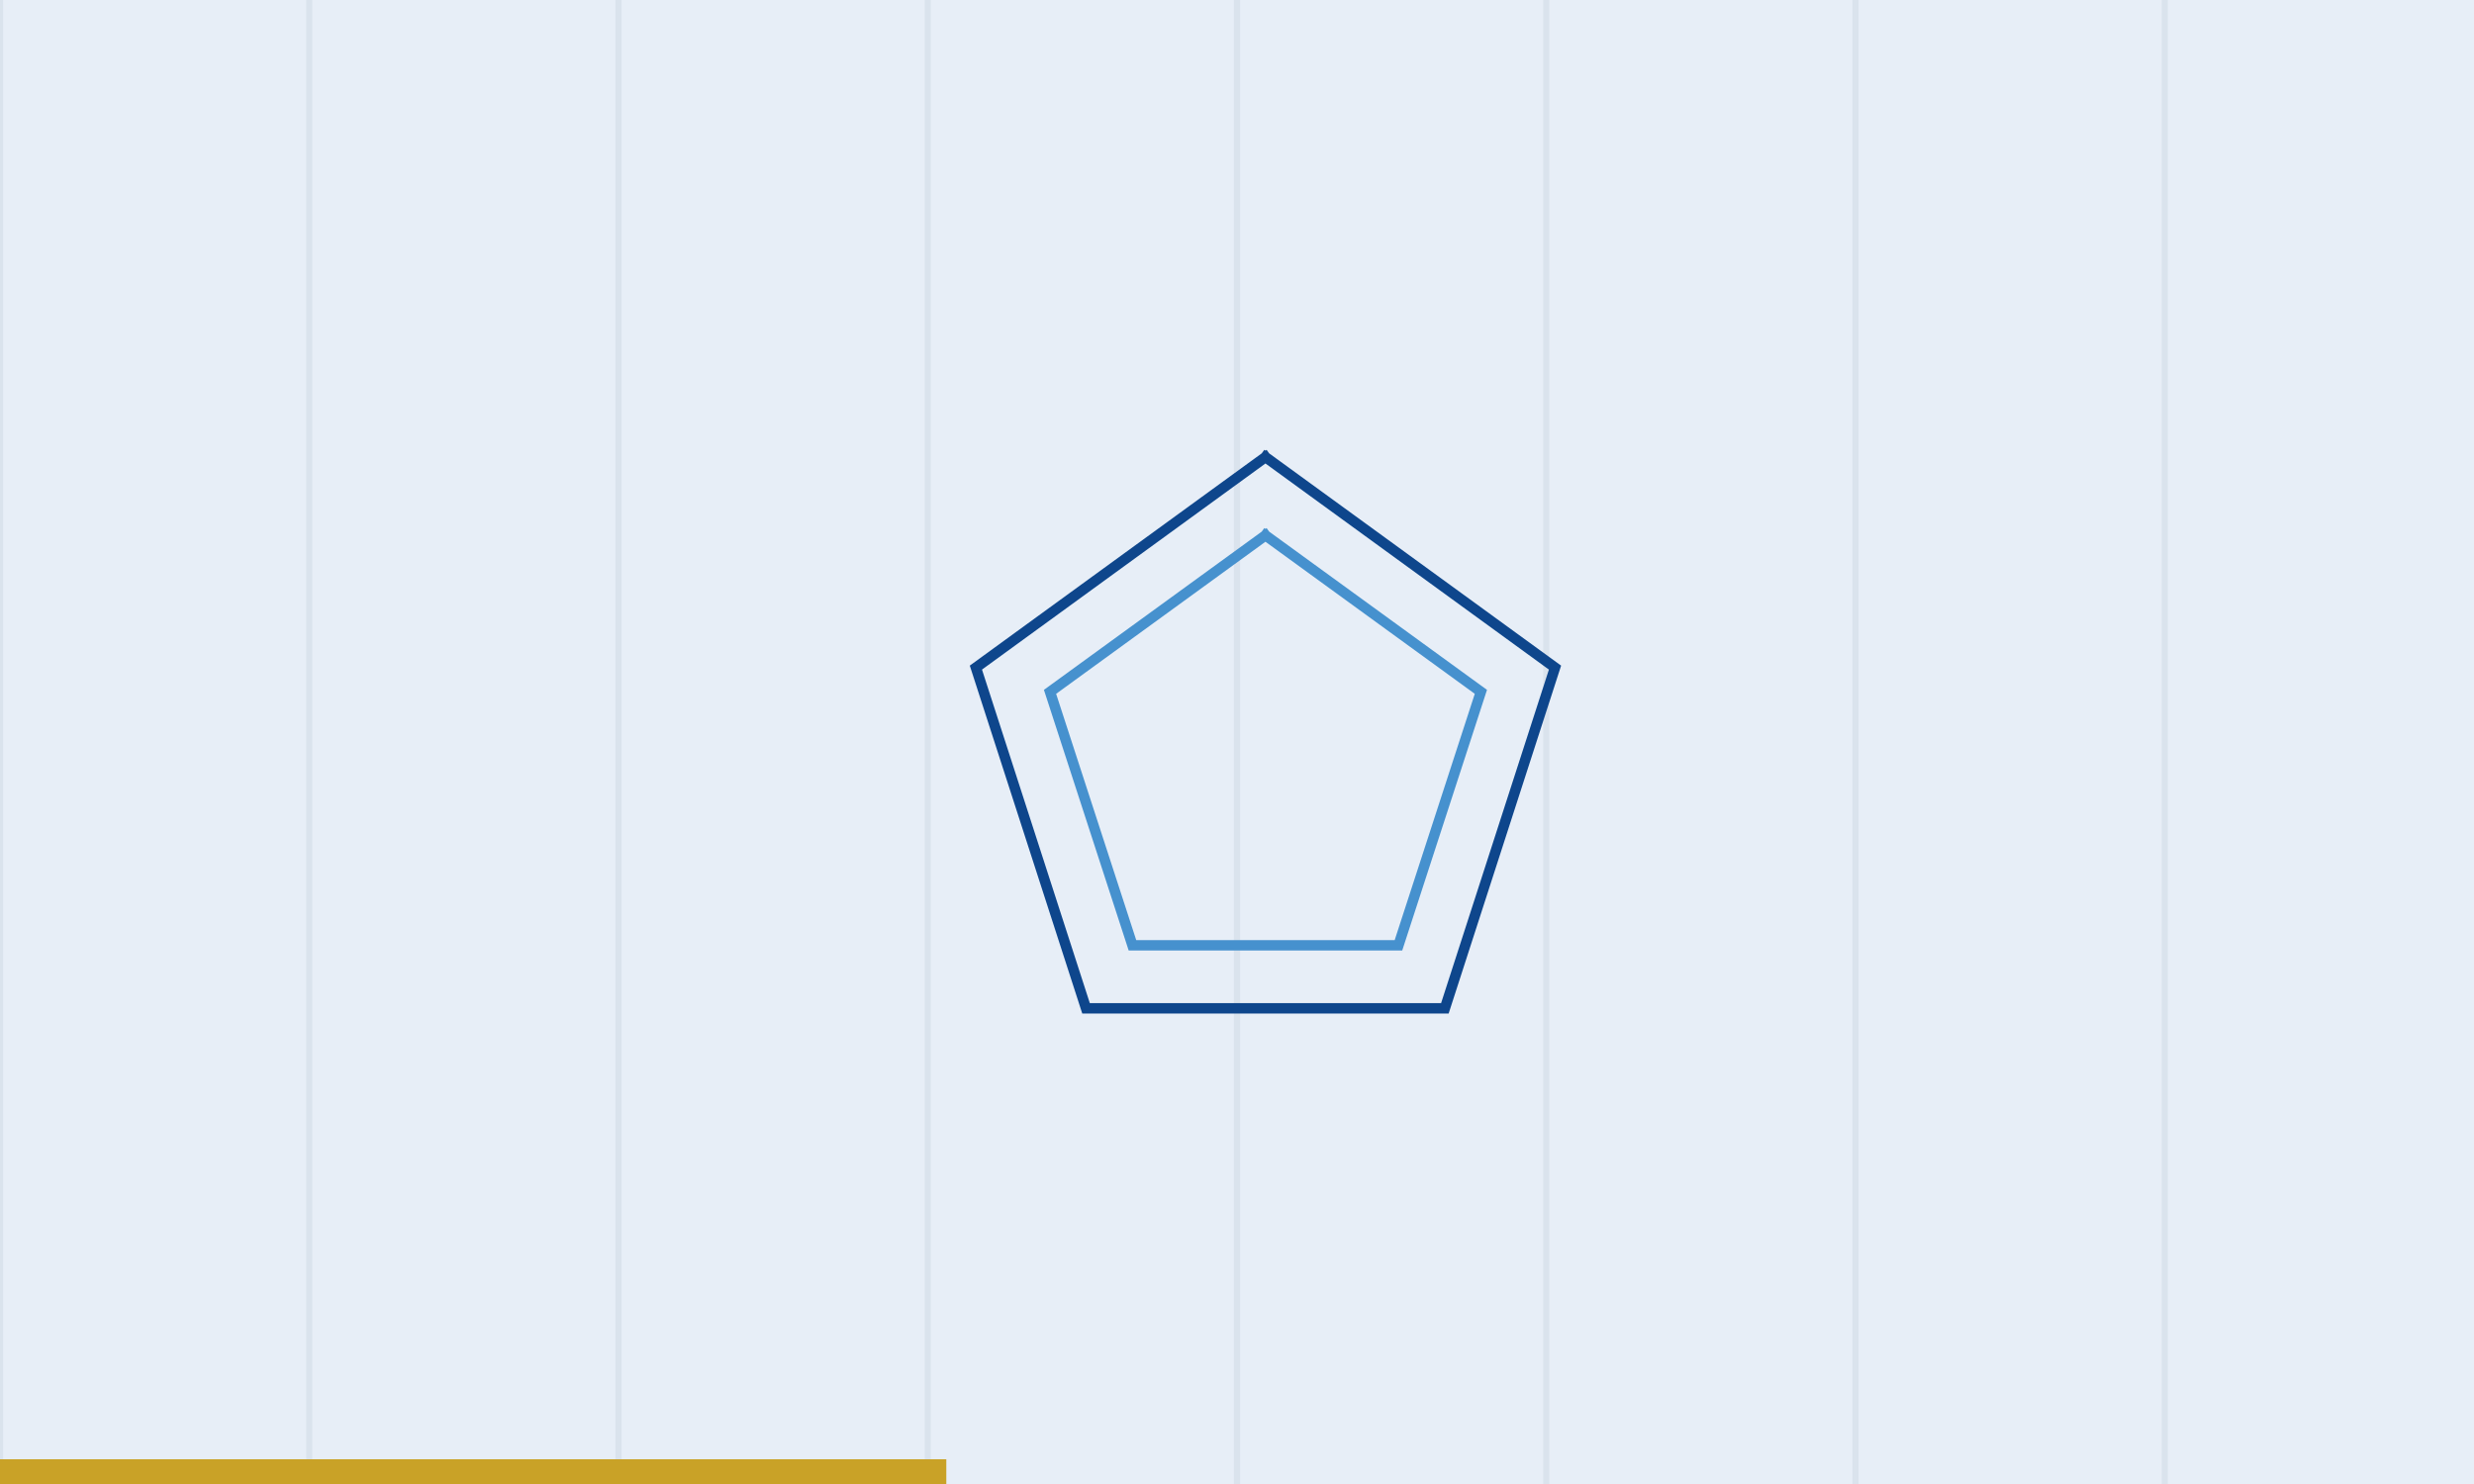
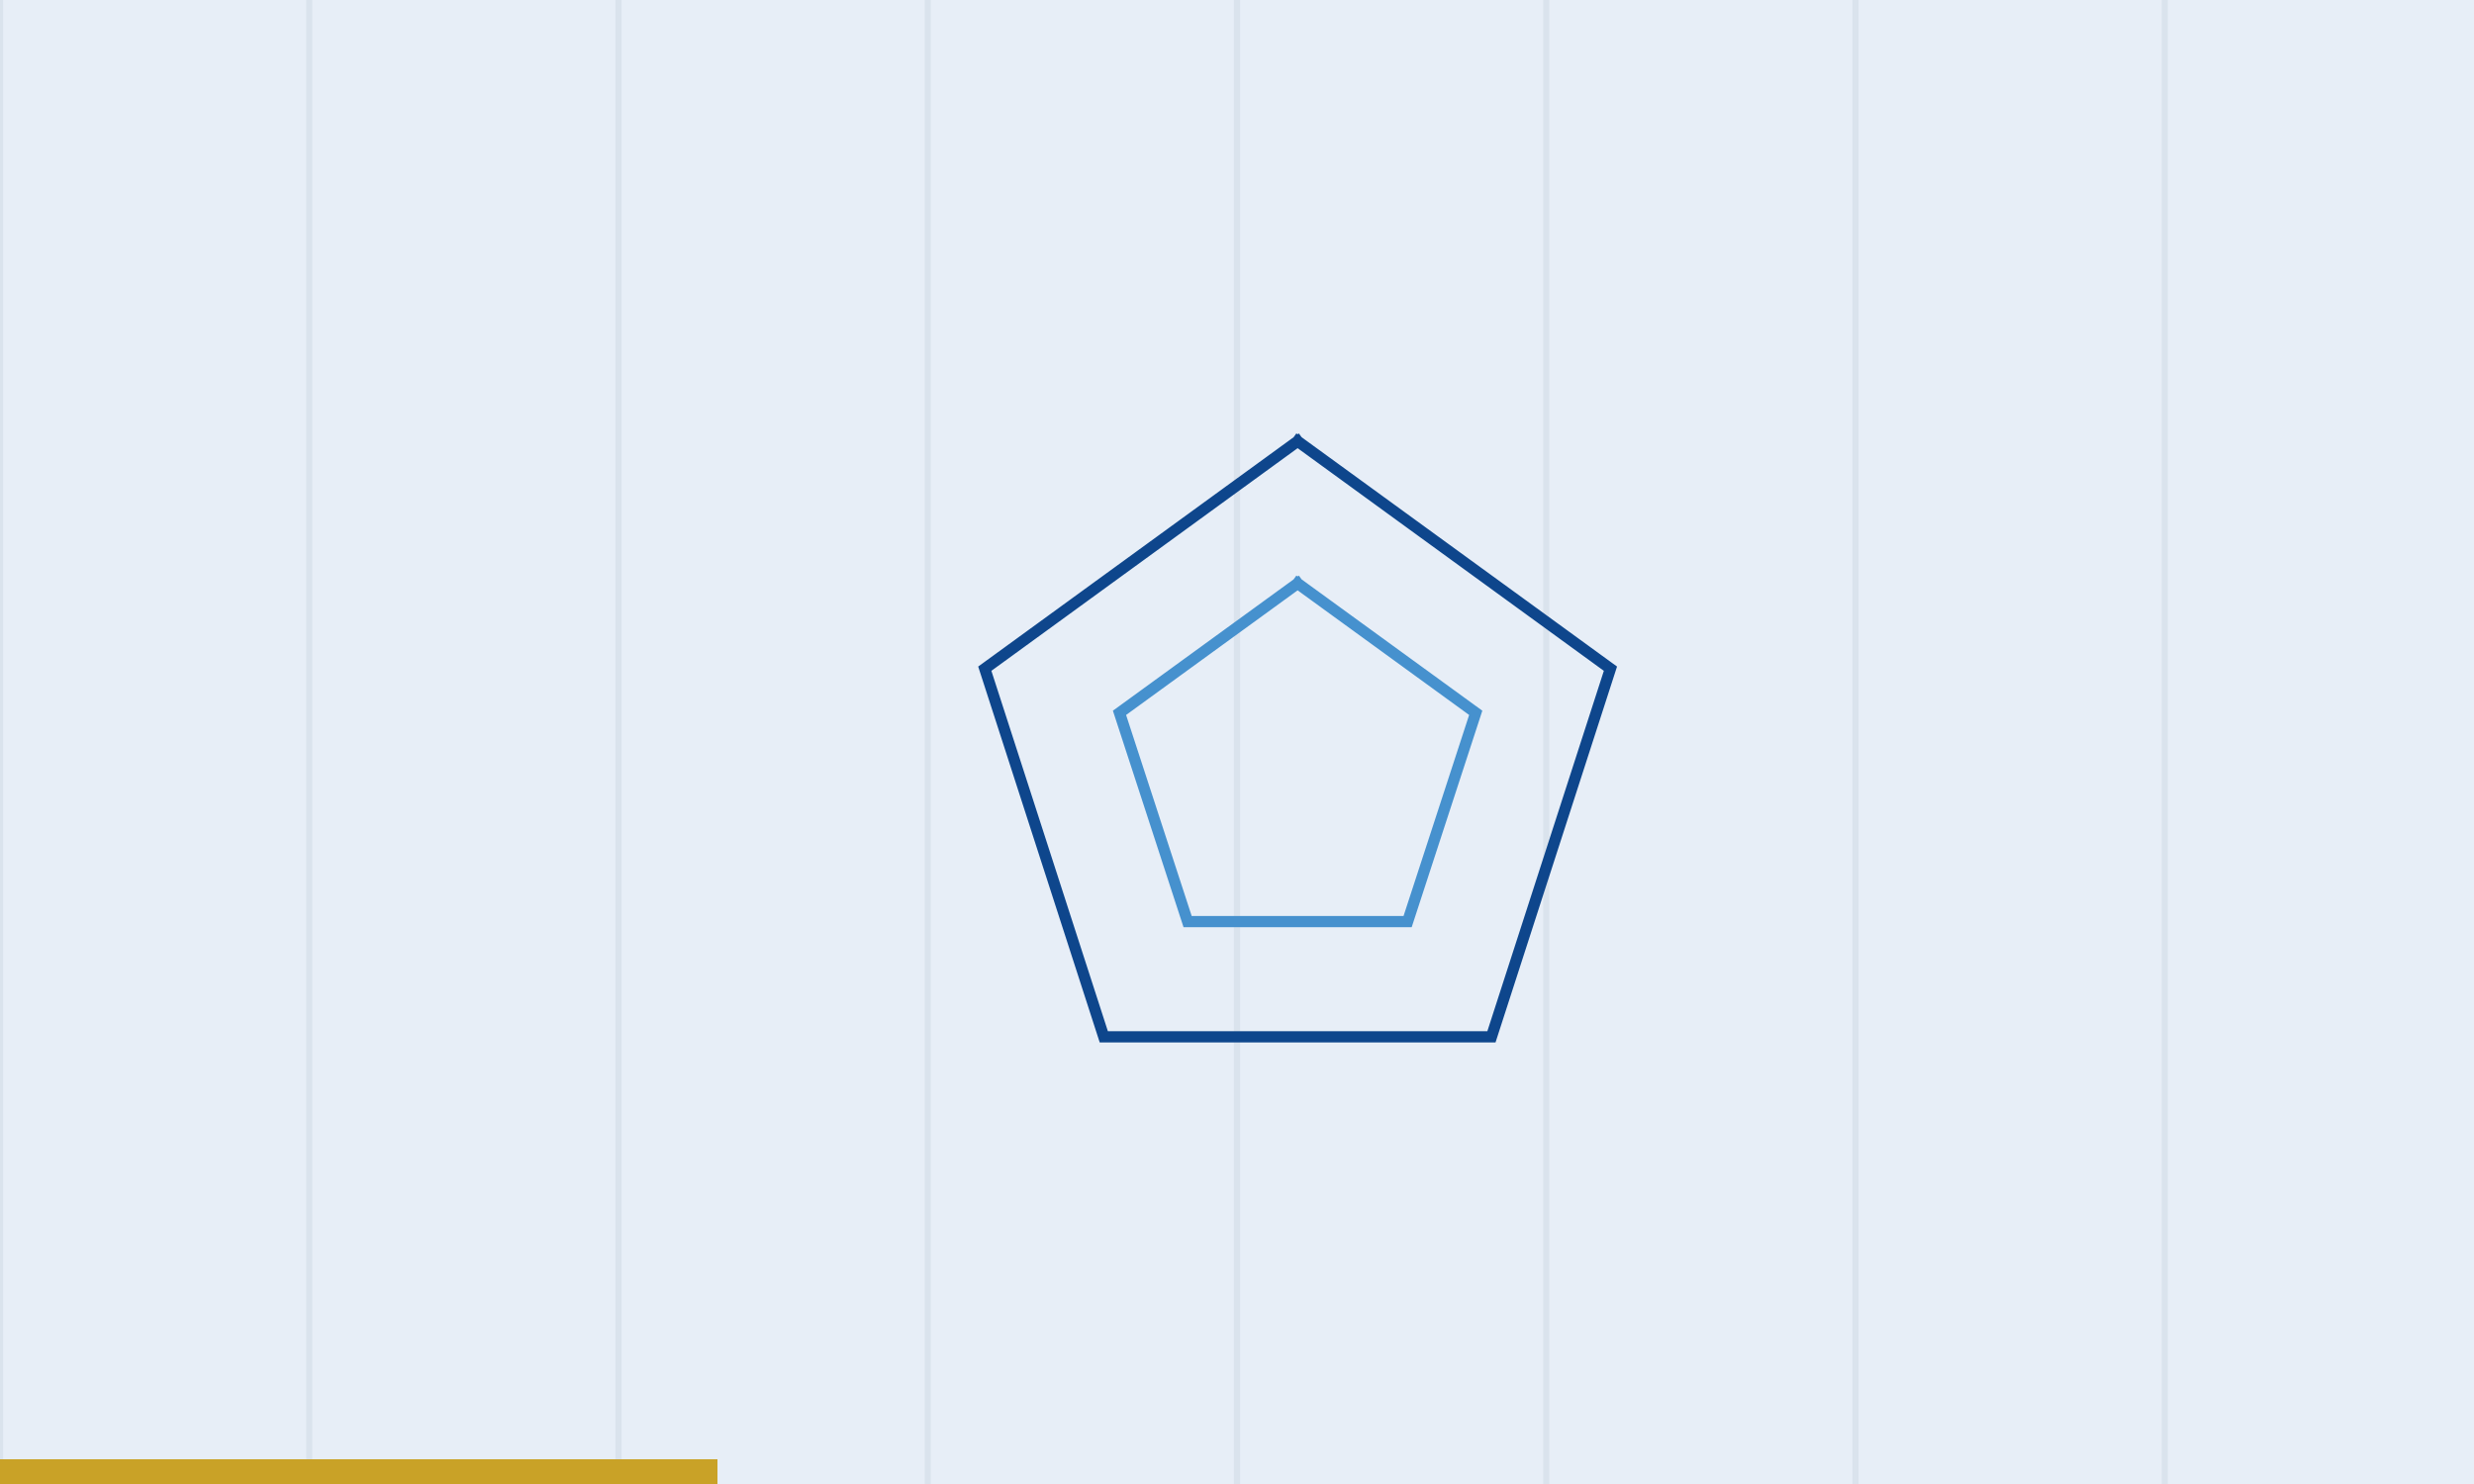
<svg xmlns="http://www.w3.org/2000/svg" viewBox="0 0 400 240" width="400" height="240" role="img" aria-hidden="true">
  <rect width="400" height="240" fill="#e7eef7" />
  <line x1="0" y1="0" x2="0" y2="240" stroke="#14315b" stroke-width="1" opacity=".06" />
  <line x1="50" y1="0" x2="50" y2="240" stroke="#14315b" stroke-width="1" opacity=".06" />
  <line x1="100" y1="0" x2="100" y2="240" stroke="#14315b" stroke-width="1" opacity=".06" />
  <line x1="150" y1="0" x2="150" y2="240" stroke="#14315b" stroke-width="1" opacity=".06" />
  <line x1="200" y1="0" x2="200" y2="240" stroke="#14315b" stroke-width="1" opacity=".06" />
  <line x1="250" y1="0" x2="250" y2="240" stroke="#14315b" stroke-width="1" opacity=".06" />
  <line x1="300" y1="0" x2="300" y2="240" stroke="#14315b" stroke-width="1" opacity=".06" />
  <line x1="350" y1="0" x2="350" y2="240" stroke="#14315b" stroke-width="1" opacity=".06" />
-   <g transform="translate(115 56) scale(1.12)">
+   <g transform="translate(113 52) scale(-1.21 1.21) translate(-160 0)">
    <polyline points="80.0,16.0 121.8,46.4 105.9,95.6 54.1,95.6 38.2,46.4 80.0,16.0" fill="none" stroke="#0E468C" stroke-width="1.5" stroke-linecap="square" stroke-linejoin="miter" />
-     <polyline points="80.0,27.3 111.1,49.9 99.2,86.5 60.8,86.5 48.9,49.9 80.0,27.3" fill="none" stroke="#4691CE" stroke-width="1.5" stroke-linecap="square" stroke-linejoin="miter" />
+     <polyline points="80.0,35.0 103.8,52.3 94.7,80.2 65.3,80.2 56.2,52.3 80.0,35.0" fill="none" stroke="#4691CE" stroke-width="1.5" stroke-linecap="square" stroke-linejoin="miter" />
  </g>
-   <rect x="0" y="236" width="153" height="4" fill="#C9A227" />
+   <rect x="0" y="236" width="116" height="4" fill="#C9A227" />
</svg>
